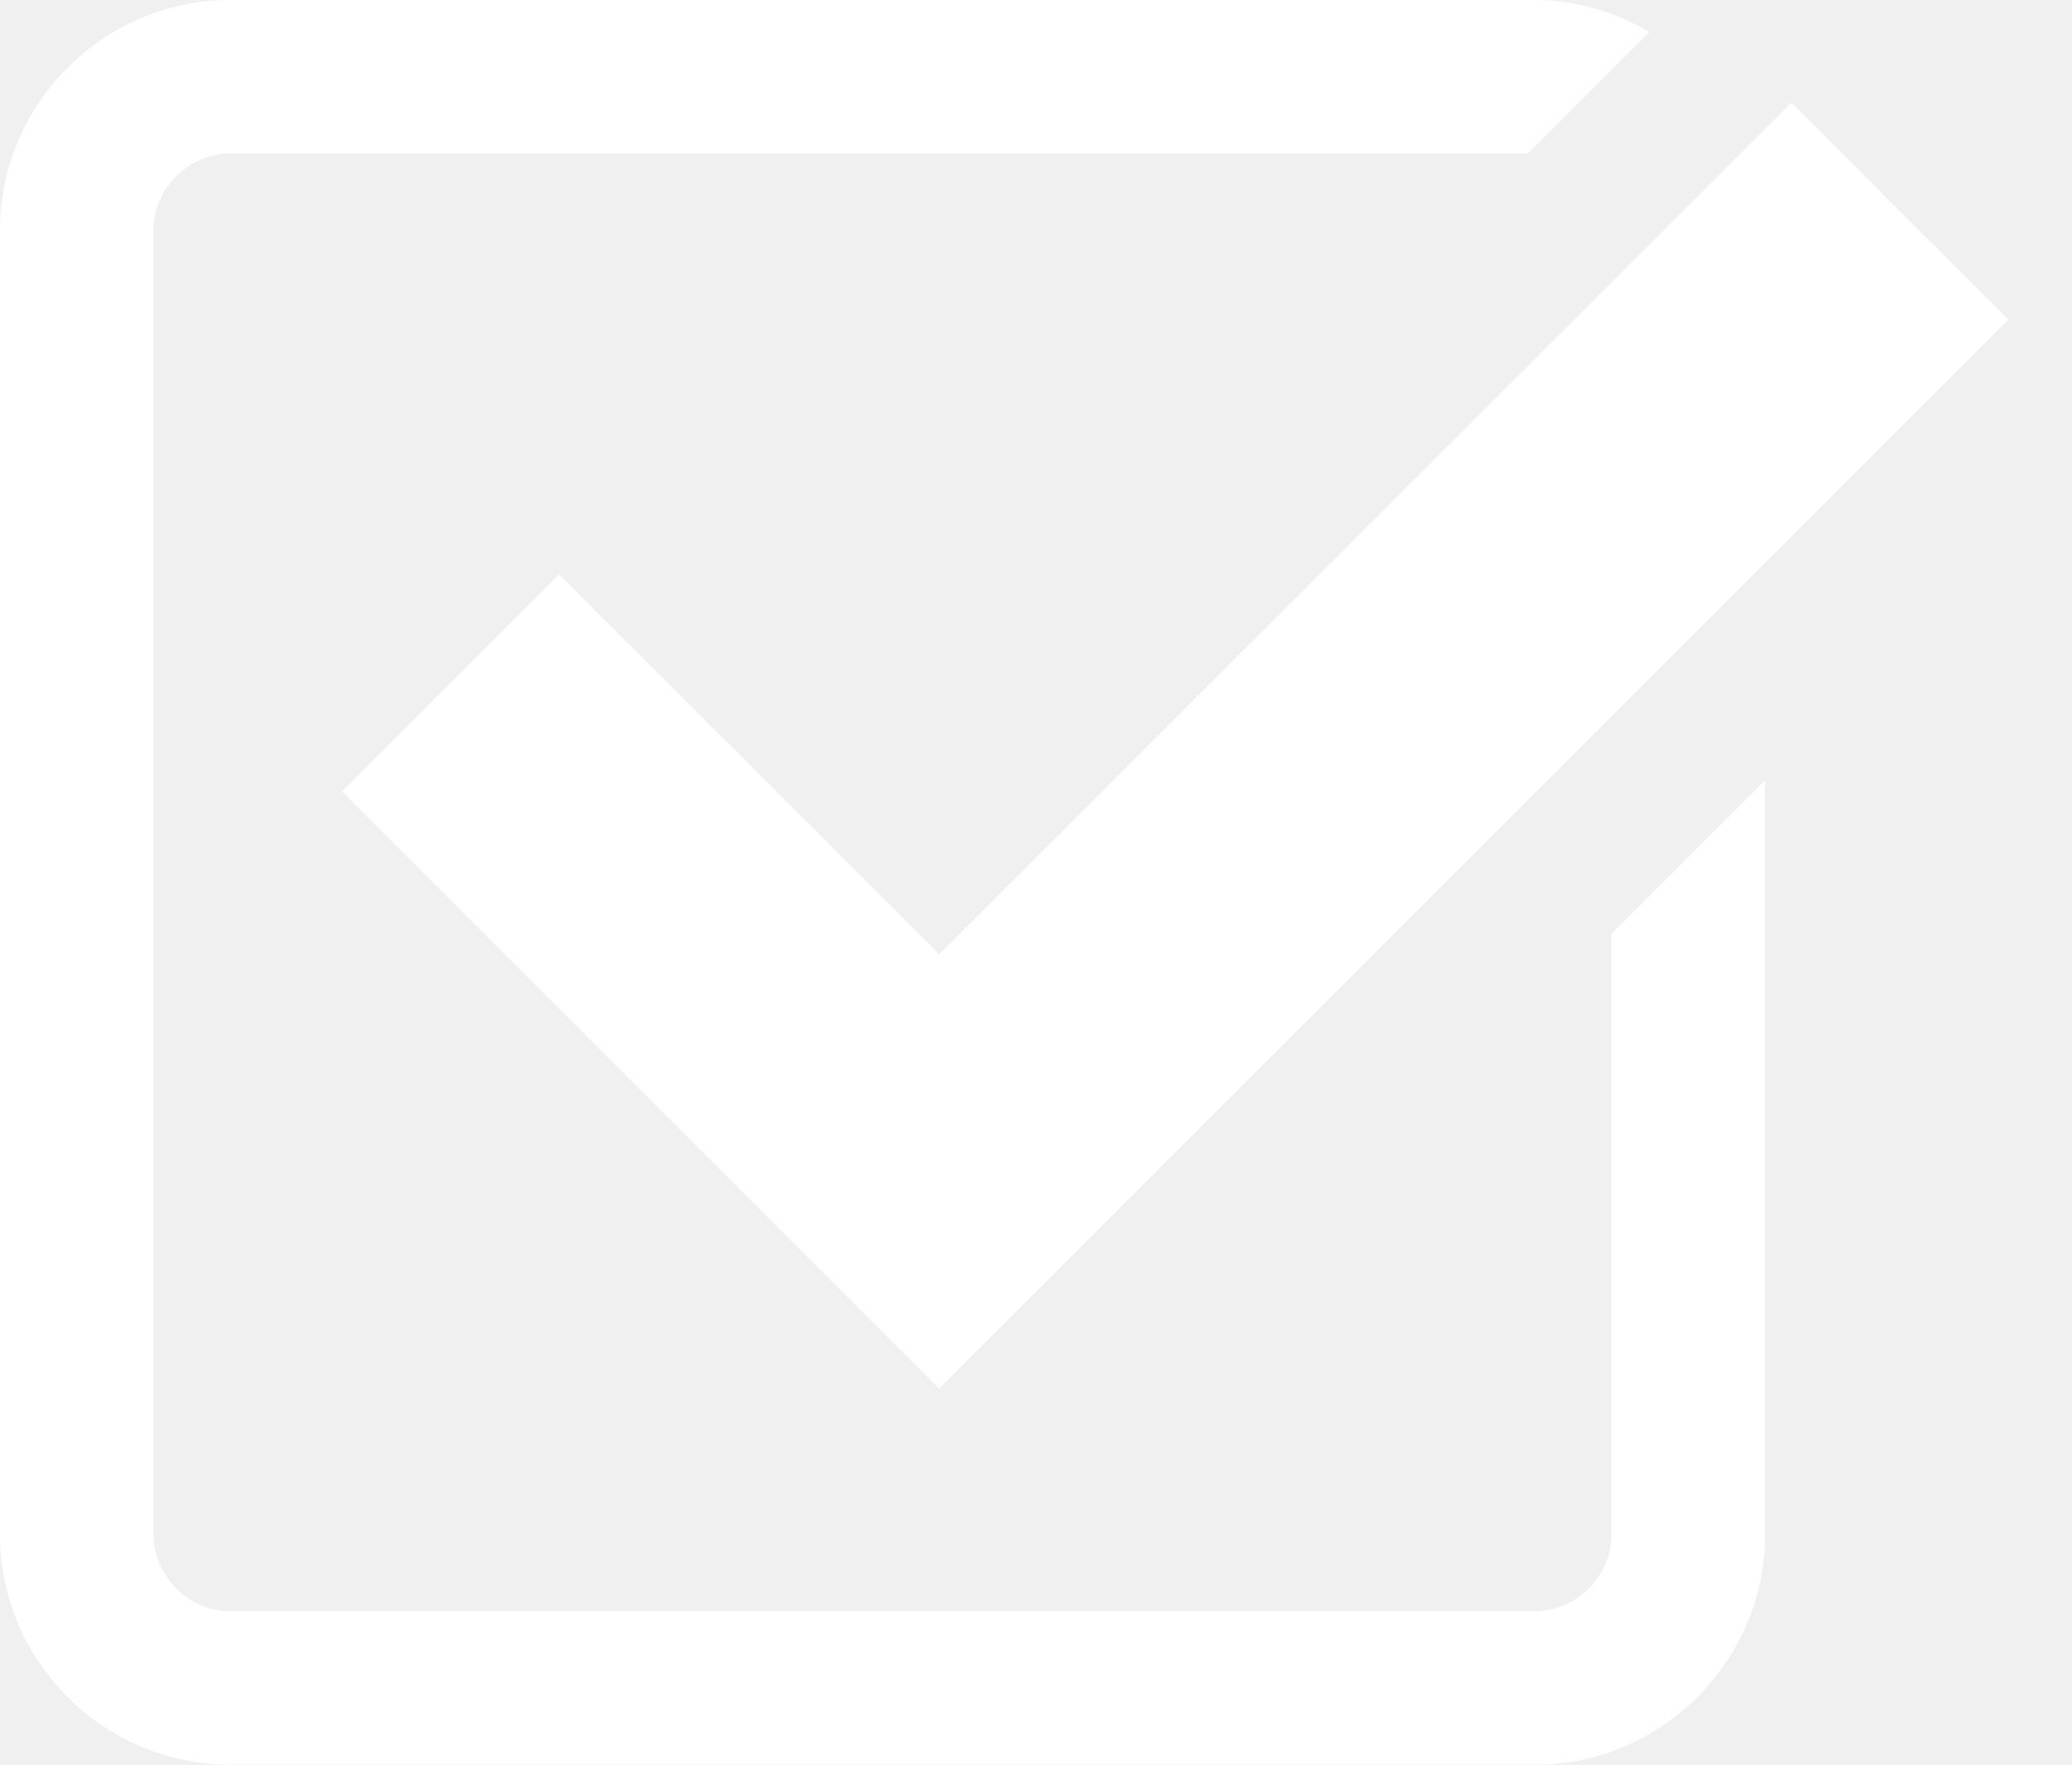
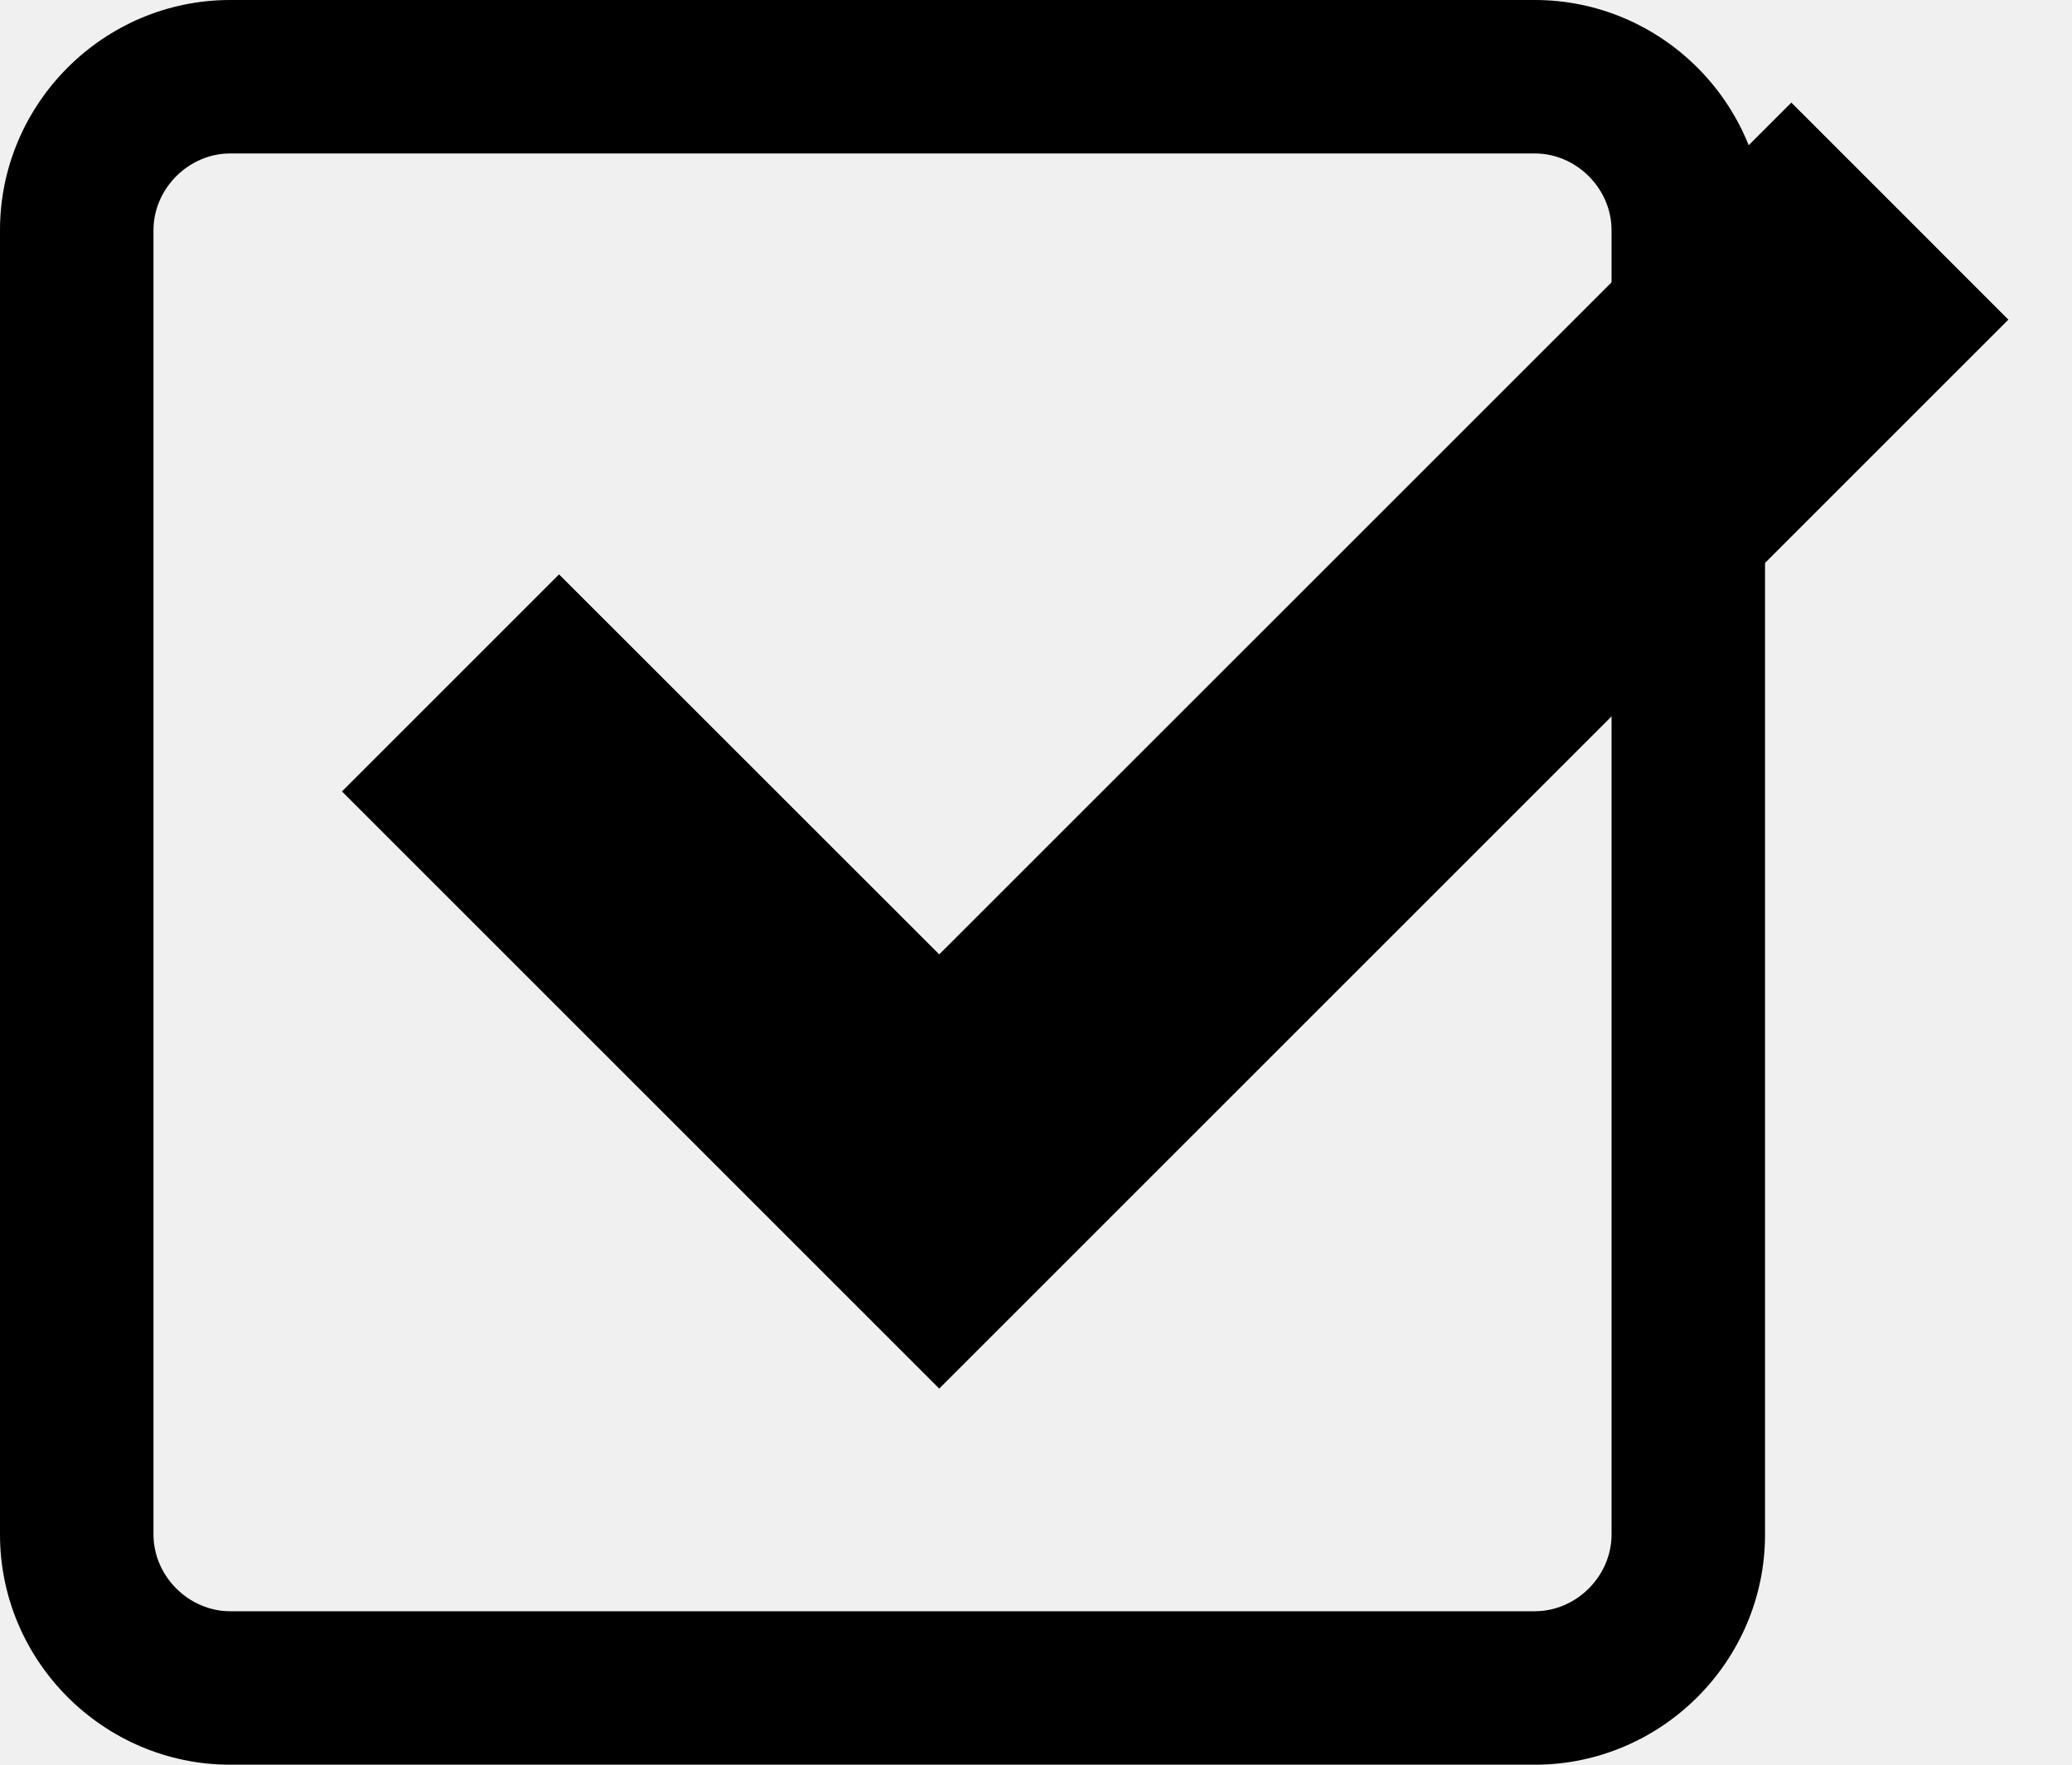
<svg xmlns="http://www.w3.org/2000/svg" version="1.1" x="0px" y="0px" width="27px" height="23px" viewBox="0 0 27 23" enable-background="new 0 0 27 23" xml:space="preserve">
  <g id="Layer_1">
</g>
  <g id="Layer_2">
    <g>
-       <polygon fill="#fff" points="7.285,7.486 4.456,10.315 12.239,18.098 26.171,4.166 23.343,1.337 12.239,12.439   " />
-       <path fill="#fff" d="M21,20c0,0.542-0.458,1-1,1H3c-0.542,0-1-0.458-1-1V3c0-0.542,0.458-1,1-1h16.908l1.585-1.585C21.051,0.158,20.545,0,20,0    H3C1.35,0,0,1.35,0,3v17c0,1.65,1.35,3,3,3h17c1.65,0,3-1.35,3-3v-9.829l-2,2V20z" />
+       <polygon points="7.285,7.486 4.456,10.315 12.239,18.098 26.171,4.166 23.343,1.337 12.239,12.439   " />
+       <path fill="#000" d="M20,2c0.542,0,1,0.458,1,1v17c0,0.542-0.458,1-1,1H3c-0.542,0-1-0.458-1-1V3c0-0.542,0.458-1,1-1H20 M20,0H3  C1.35,0,0,1.35,0,3v17c0,1.65,1.35,3,3,3h17c1.65,0,3-1.35,3-3V3C23,1.35,21.65,0,20,0L20,0z" />
    </g>
  </g>
</svg>
